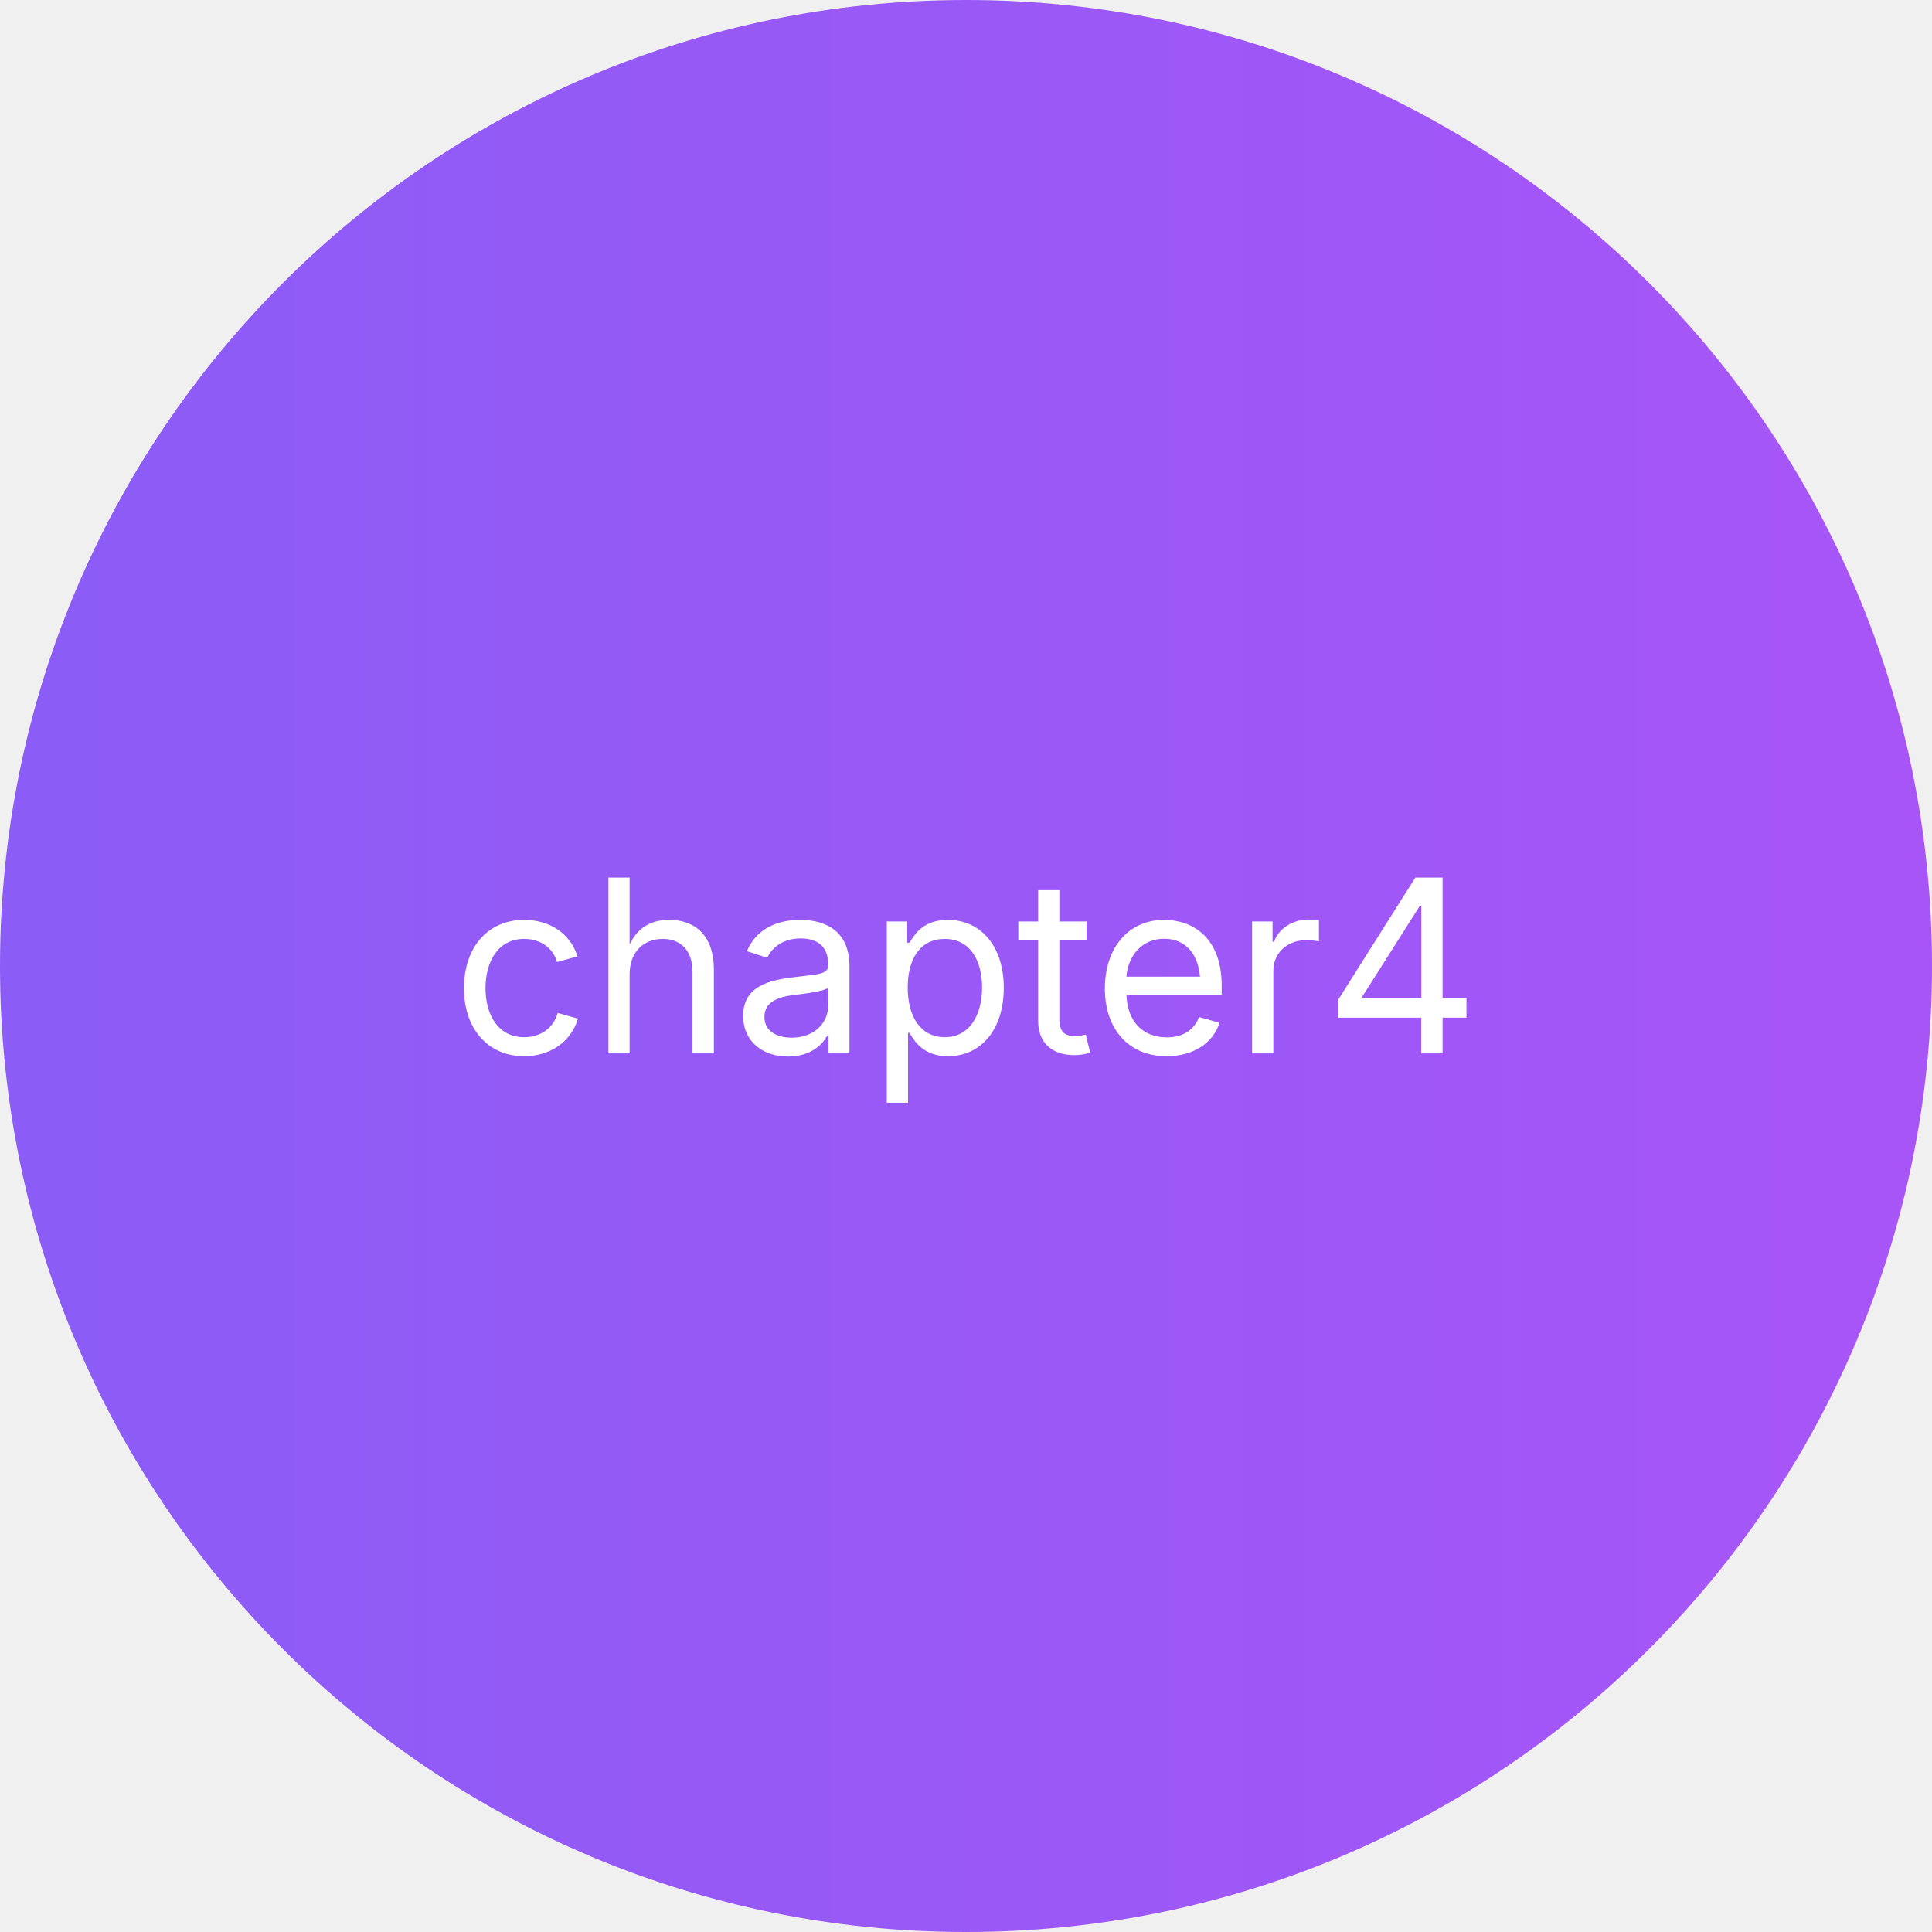
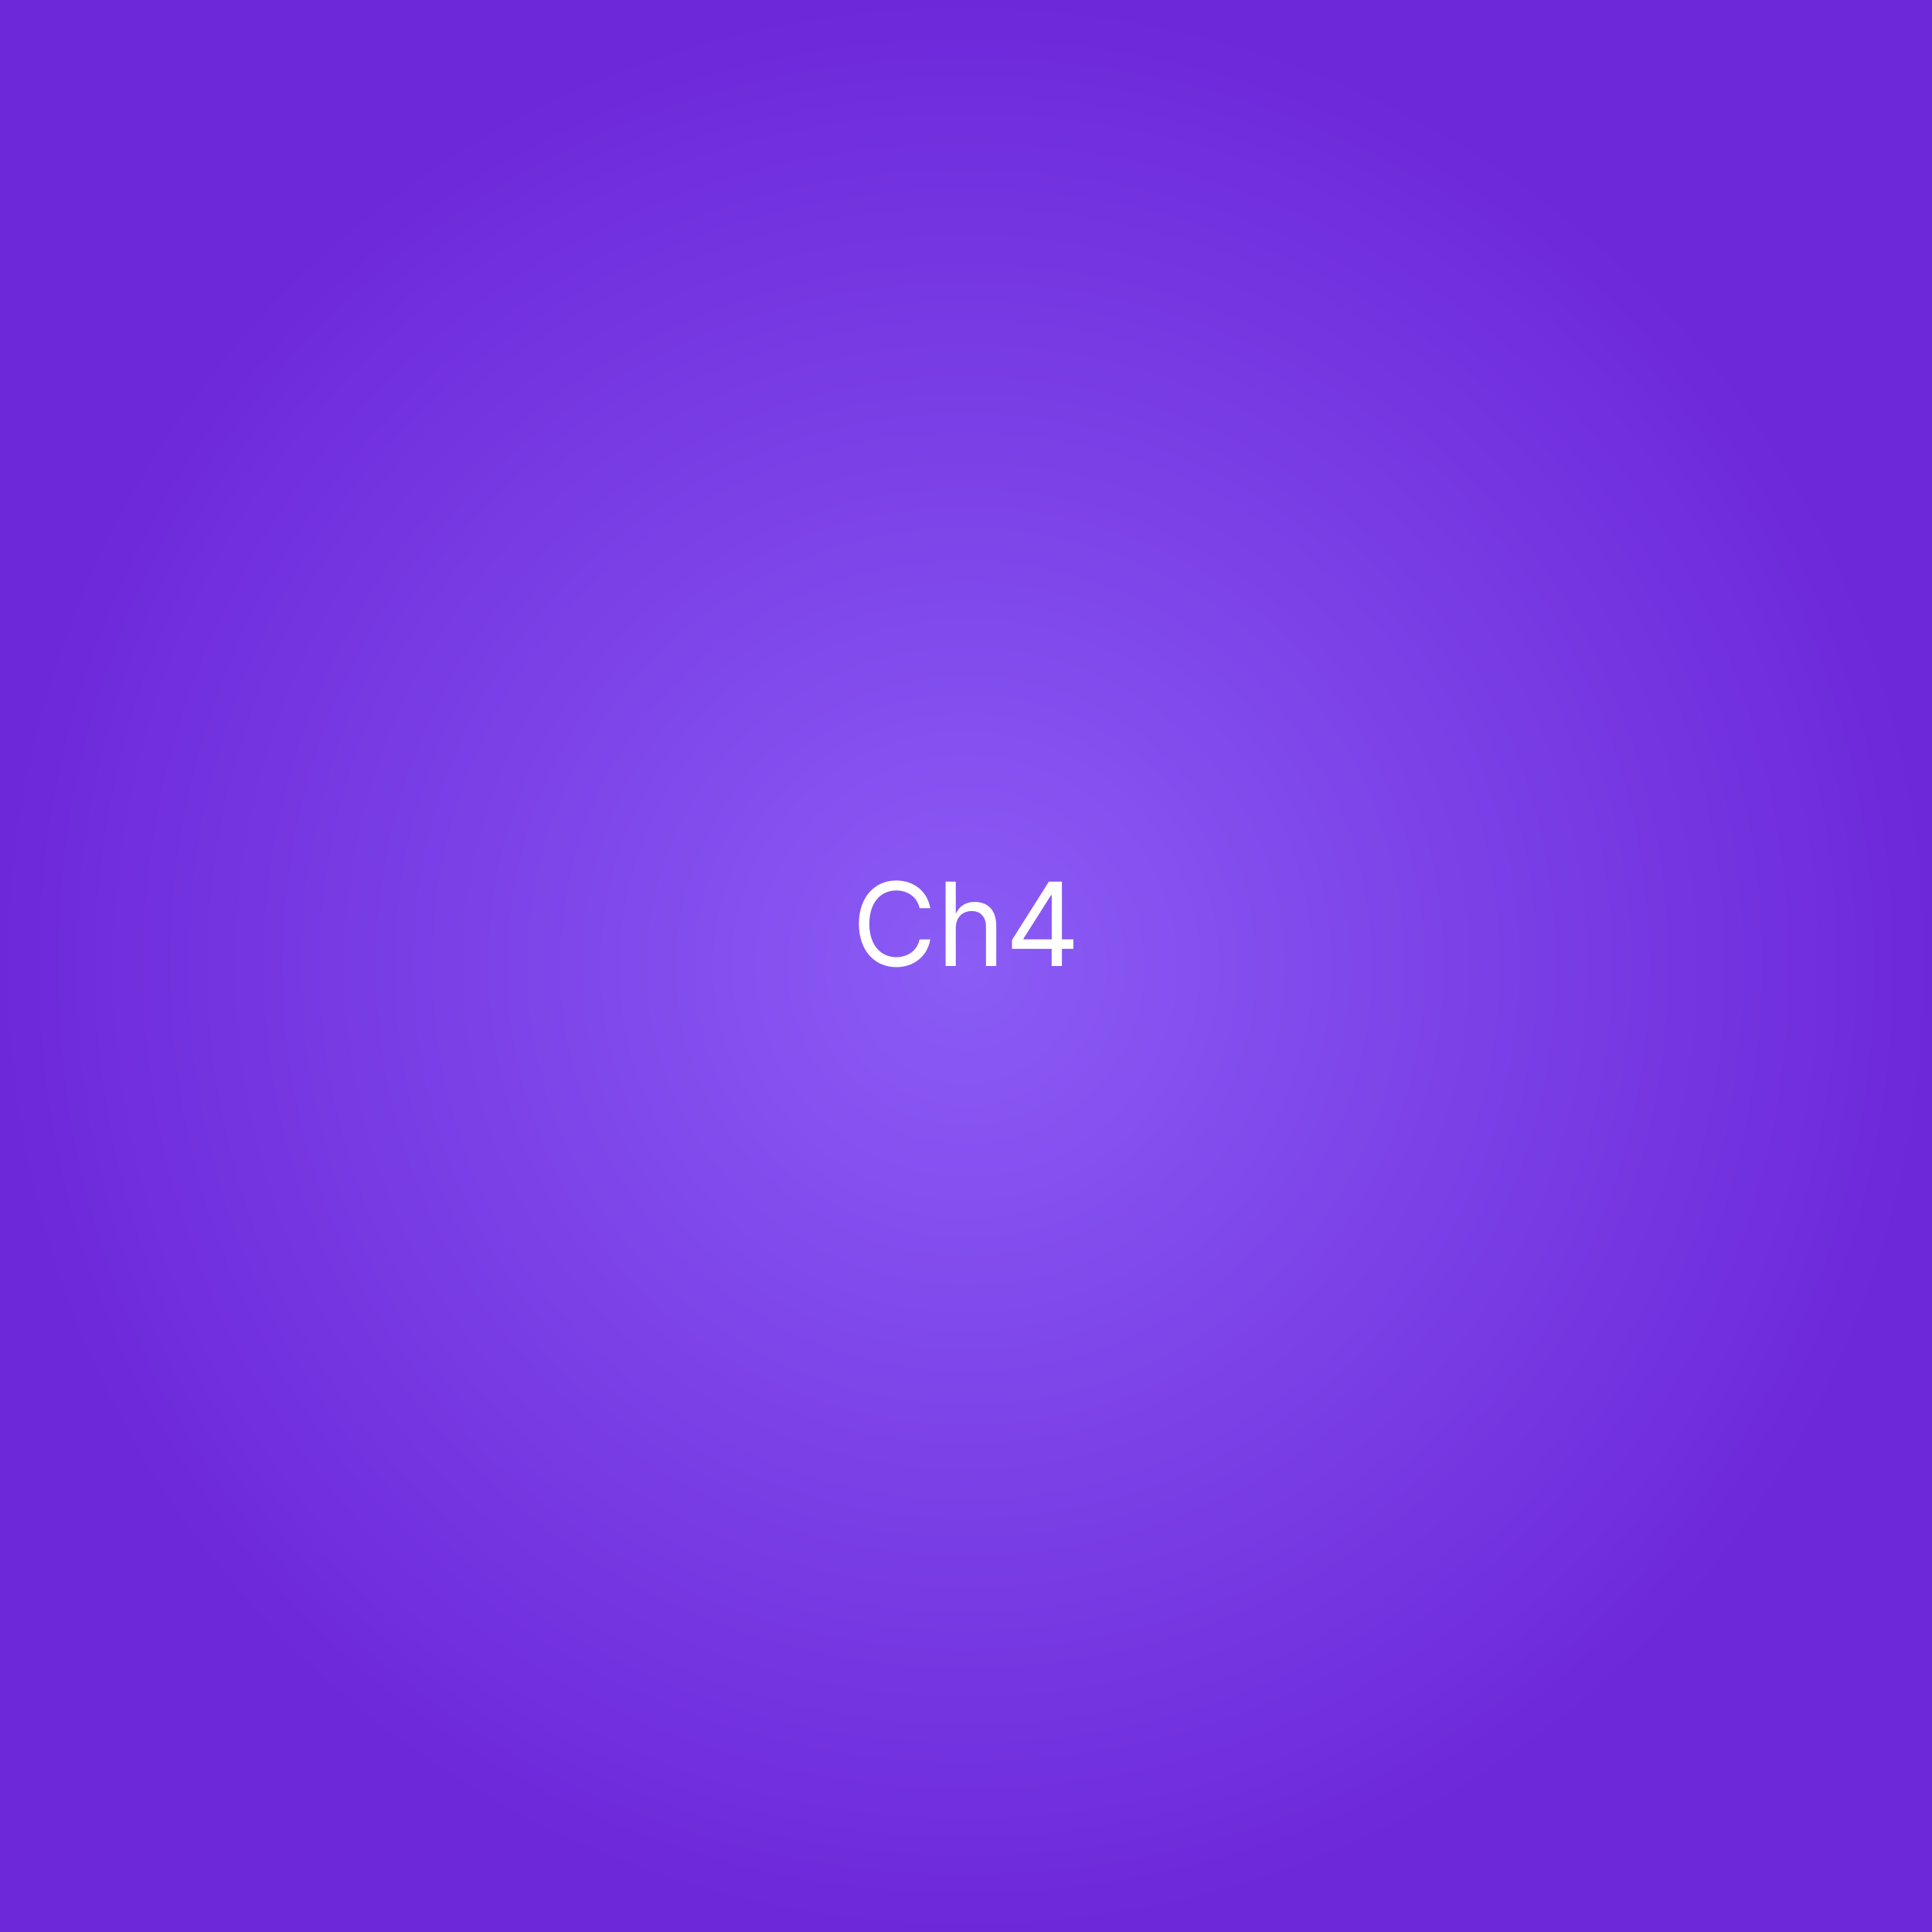
- <svg xmlns="http://www.w3.org/2000/svg" width="192" height="192">
-   <rect width="192" height="192" fill="url(#grad)" rx="96" />
+ <svg xmlns="http://www.w3.org/2000/svg" width="400" height="400" viewBox="0 0 400 400" fill="none">
+   <rect width="400" height="400" fill="url(#chapter4Gradient)" />
  <defs>
-     <linearGradient id="grad">
-       <stop offset="0%" stop-color="#8B5CF6" />
-       <stop offset="100%" stop-color="#A855F7" />
-     </linearGradient>
+     <radialGradient id="chapter4Gradient" cx="50%" cy="50%" r="50%">
+       <stop offset="0%" style="stop-color:#8B5CF6;stop-opacity:1" />
+       <stop offset="100%" style="stop-color:#6D28D9;stop-opacity:1" />
+     </radialGradient>
  </defs>
-   <text x="96" y="96" text-anchor="middle" dominant-baseline="middle" fill="white" font-size="24" font-family="Inter">chapter4</text>
+   <text x="200" y="200" text-anchor="middle" fill="white" font-size="24" font-family="Inter">Ch4</text>
</svg>
